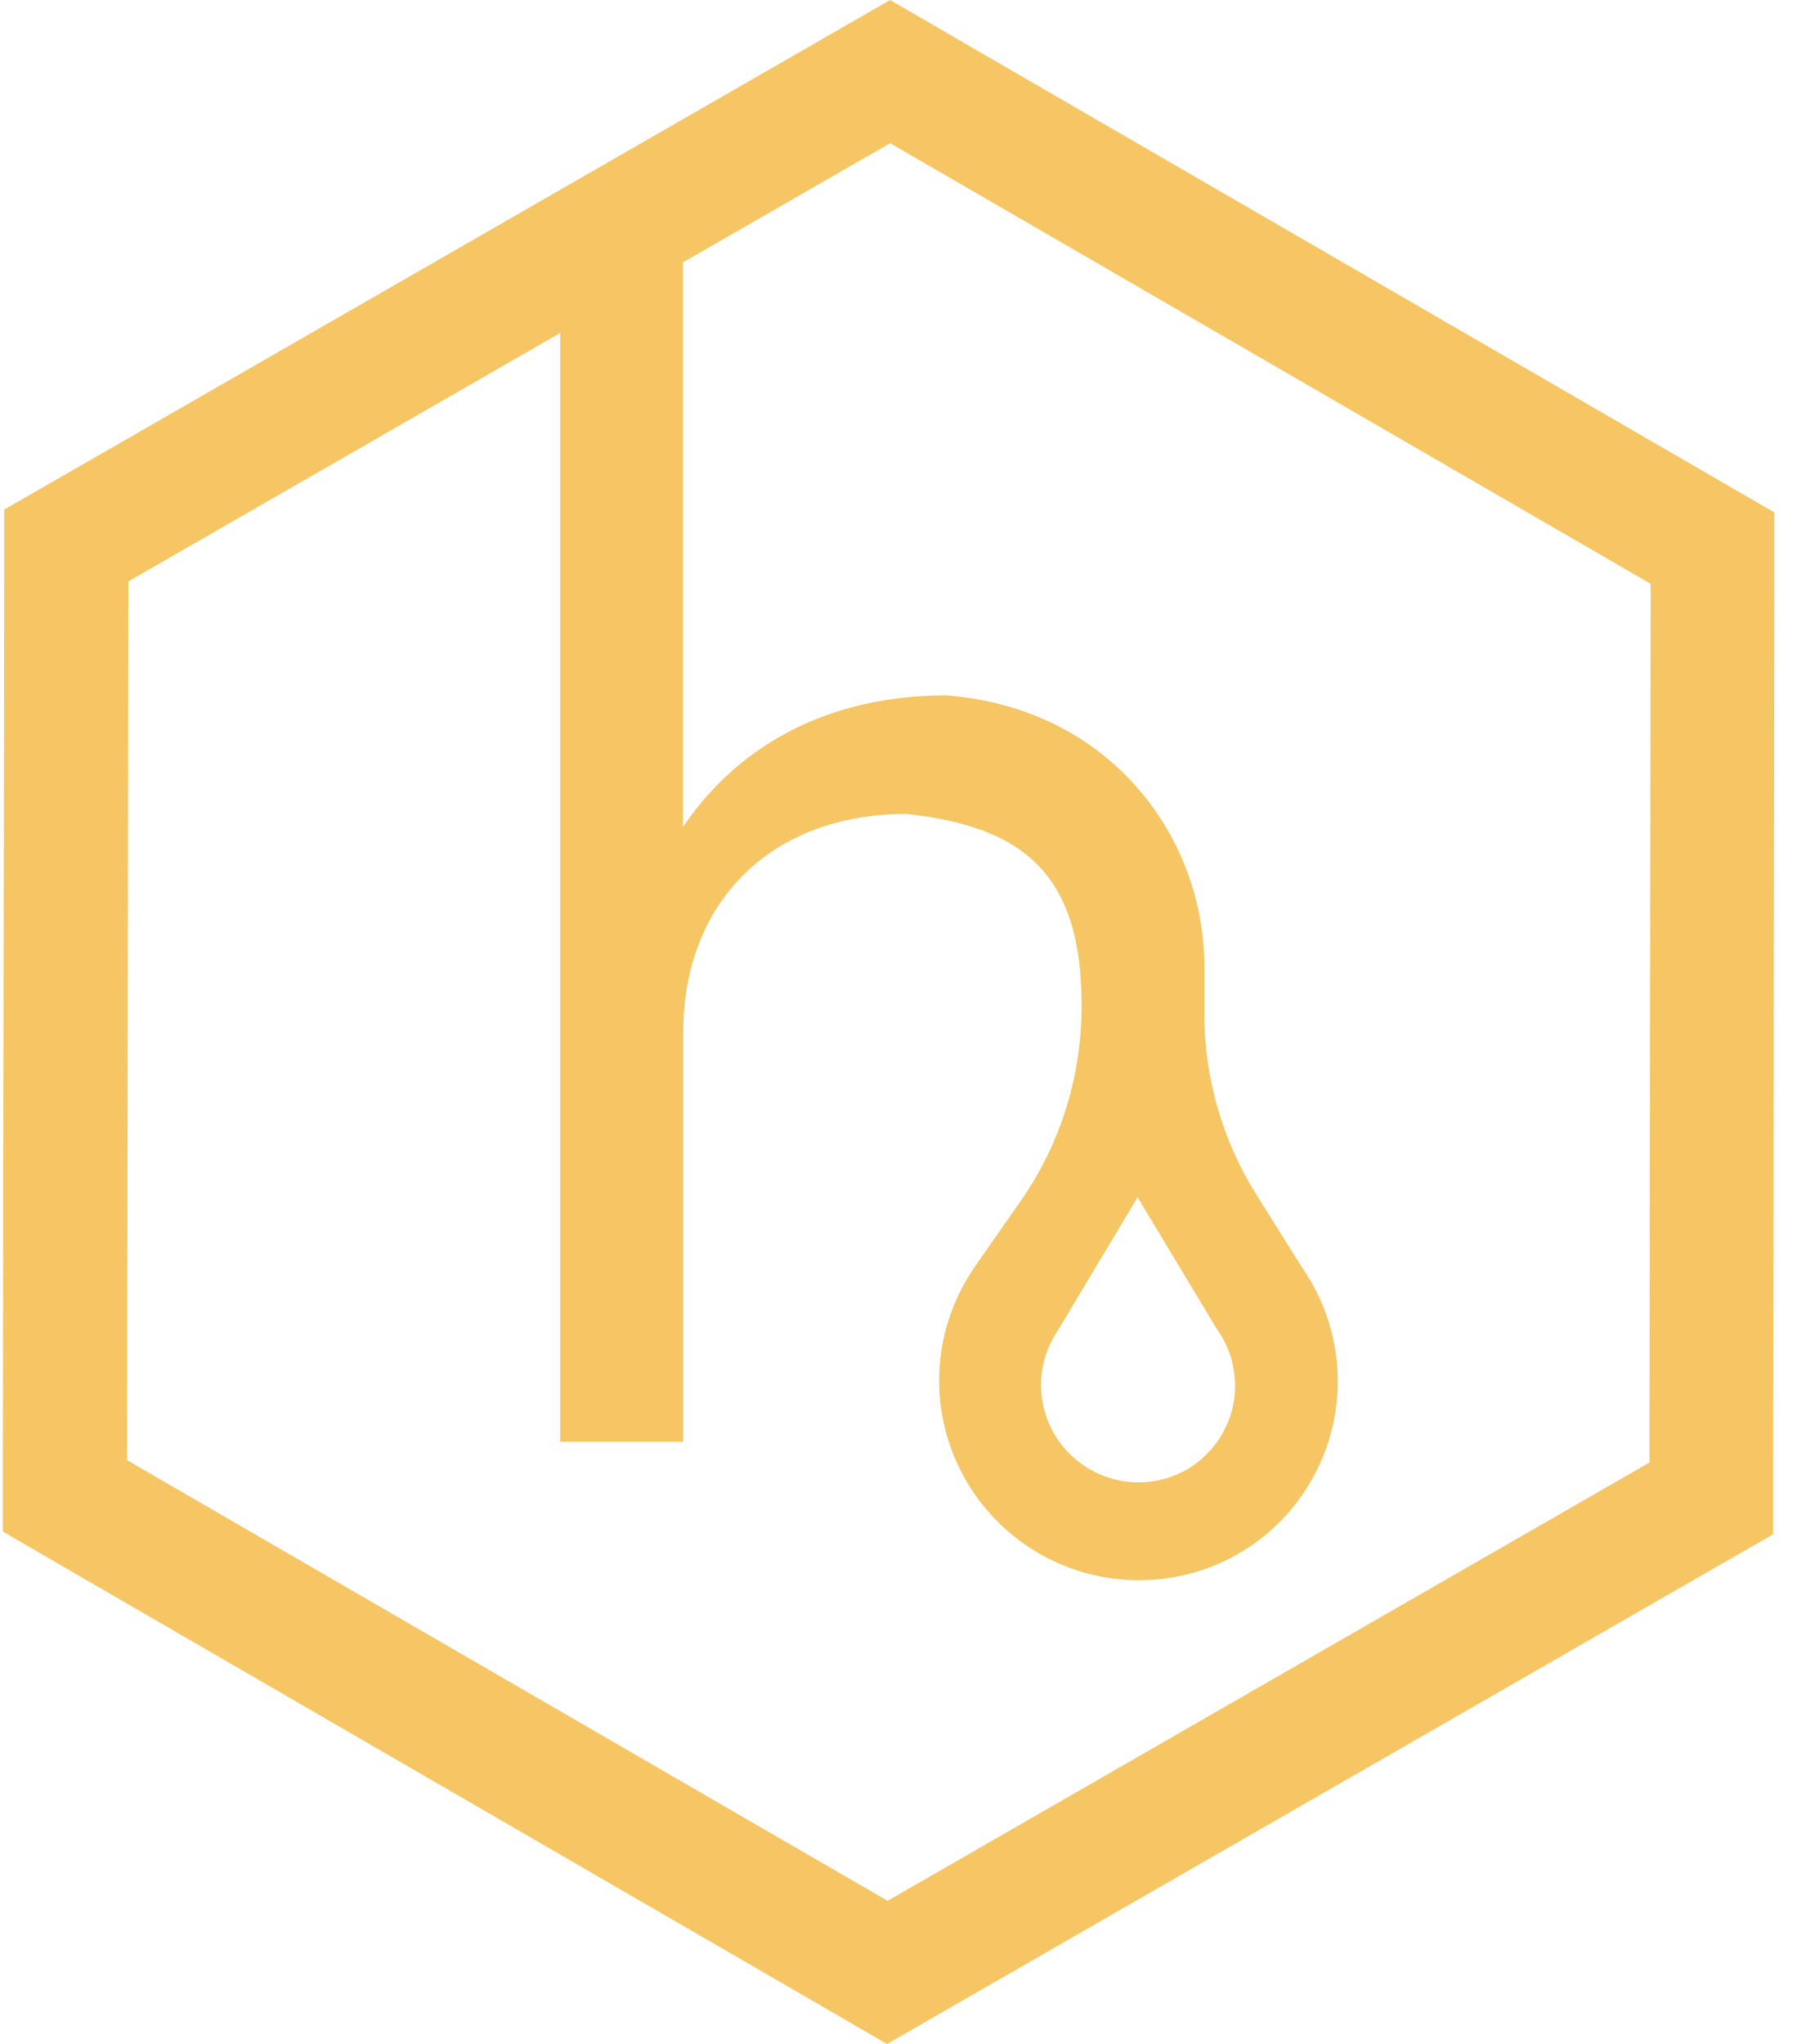
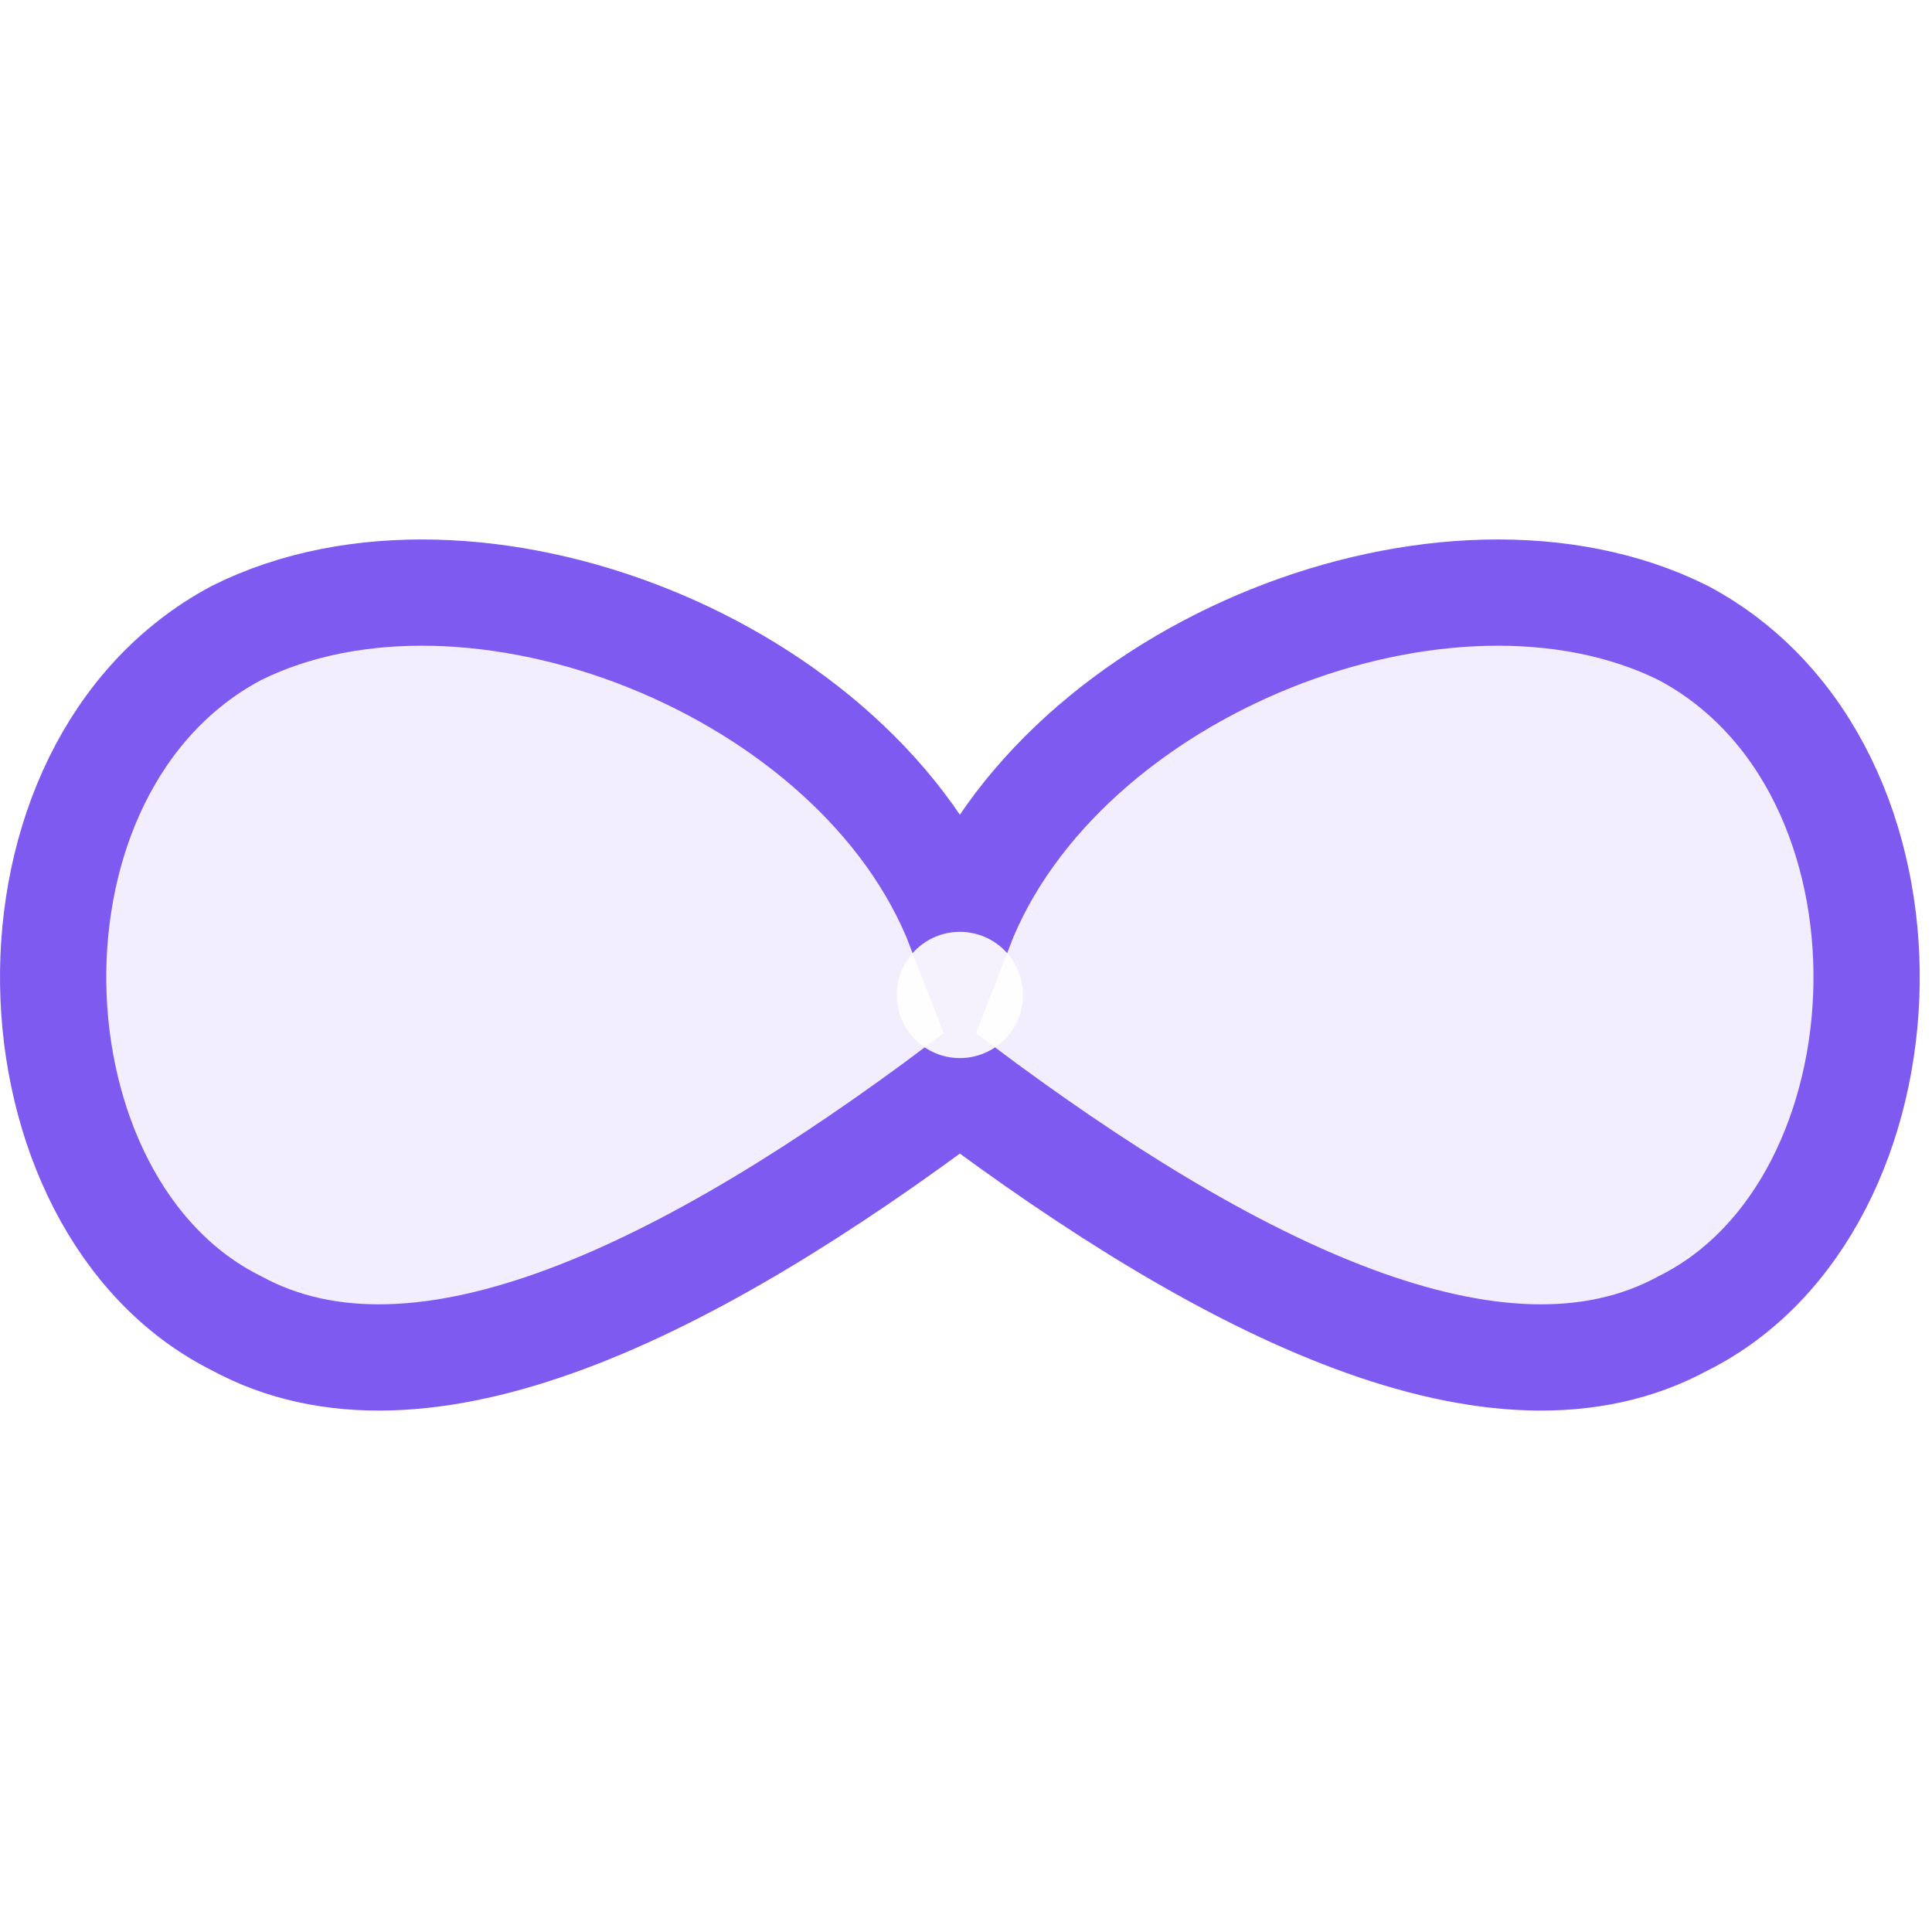
- <svg xmlns="http://www.w3.org/2000/svg" width="53" height="60" viewBox="0 0 53 60" fill="none">
-   <path d="M31.09 39C30.683 39.575 30.498 40.277 30.578 40.979C30.657 41.681 30.994 42.325 31.523 42.791C32.57 43.72 34.13 43.754 35.201 42.888L35.302 42.8C35.794 42.362 36.122 41.765 36.223 41.114L36.24 40.984C36.315 40.282 36.13 39.58 35.718 39.008L33.394 35.145L31.086 39H31.09ZM20.048 7.701V24.275C21.725 21.799 24.415 20.412 27.774 20.412C32.608 20.782 35.353 24.594 35.353 28.361V29.76C35.353 31.635 35.882 33.472 36.879 35.061L38.215 37.196C39.026 38.356 39.392 39.777 39.237 41.185C39.077 42.623 38.392 43.956 37.312 44.918C35.092 46.885 31.755 46.868 29.548 44.914C28.463 43.955 27.774 42.631 27.606 41.194C27.446 39.781 27.803 38.361 28.61 37.192L29.96 35.258C31.128 33.586 31.75 31.593 31.75 29.55V29.491C31.75 25.671 30.056 24.262 26.605 23.892C22.658 23.892 20.056 26.452 20.056 30.315V42.32H16.446V9.773L3.768 17.066L3.73 42.862L26.055 55.797L48.421 42.93L48.455 17.137L26.13 4.203L20.056 7.697L20.048 7.701ZM27.946 1.055L50.271 13.989L52.087 15.044V17.146L52.049 42.938V45.04L50.224 46.087L27.858 58.953L26.038 60L24.222 58.945L1.897 46.011L0.082 44.956V42.854L0.124 17.058V14.956L1.948 13.909L24.31 1.047L26.13 0L27.95 1.055H27.946Z" fill="#F5C663" />
+ <svg xmlns="http://www.w3.org/2000/svg" width="60" height="60" viewBox="0 0 100 48" fill="none">
+   <path d="M49.683 22.014C44.456 8.512 24.421 0.672 12.226 6.77C-0.84 13.739 0.031 36.387 12.226 42.485C21.808 47.711 35.745 40.743 49.683 30.29C63.62 40.743 77.558 47.711 87.14 42.485C99.335 36.387 100.206 13.739 87.14 6.77C74.945 0.672 54.91 8.512 49.683 22.014Z" fill="url(#paint0_linear_sf_favicon)" />
+   <path d="M49.683 22.014C44.456 8.512 24.421 0.672 12.226 6.77C-0.84 13.739 0.031 36.387 12.226 42.485C21.808 47.711 35.745 40.743 49.683 30.29C63.62 40.743 77.558 47.711 87.14 42.485C99.335 36.387 100.206 13.739 87.14 6.77C74.945 0.672 54.91 8.512 49.683 22.014Z" stroke="url(#paint1_linear_sf_favicon)" stroke-width="5.5" stroke-linecap="round" />
+   <path opacity="0.92" d="M49.683 28.766C51.487 28.766 52.95 27.303 52.95 25.499C52.95 23.695 51.487 22.232 49.683 22.232C47.879 22.232 46.416 23.695 46.416 25.499C46.416 27.303 47.879 28.766 49.683 28.766Z" fill="#FFFFFE" />
+   <defs>
+     <linearGradient id="paint0_linear_sf_favicon" x1="2.75" y1="4.673" x2="9389.35" y2="4.673" gradientUnits="userSpaceOnUse">
+       <stop stop-color="#7F5AF0" stop-opacity="0.1" />
+       <stop offset="1" stop-color="#E53170" stop-opacity="0.1" />
+     </linearGradient>
+     <linearGradient id="paint1_linear_sf_favicon" x1="2.75" y1="994.407" x2="4880.63" y2="6777.11" gradientUnits="userSpaceOnUse">
+       <stop stop-color="#7F5AF0" />
+       <stop offset="0.4" stop-color="#C850C0" />
+       <stop offset="1" stop-color="#E53170" />
+     </linearGradient>
+   </defs>
</svg>
